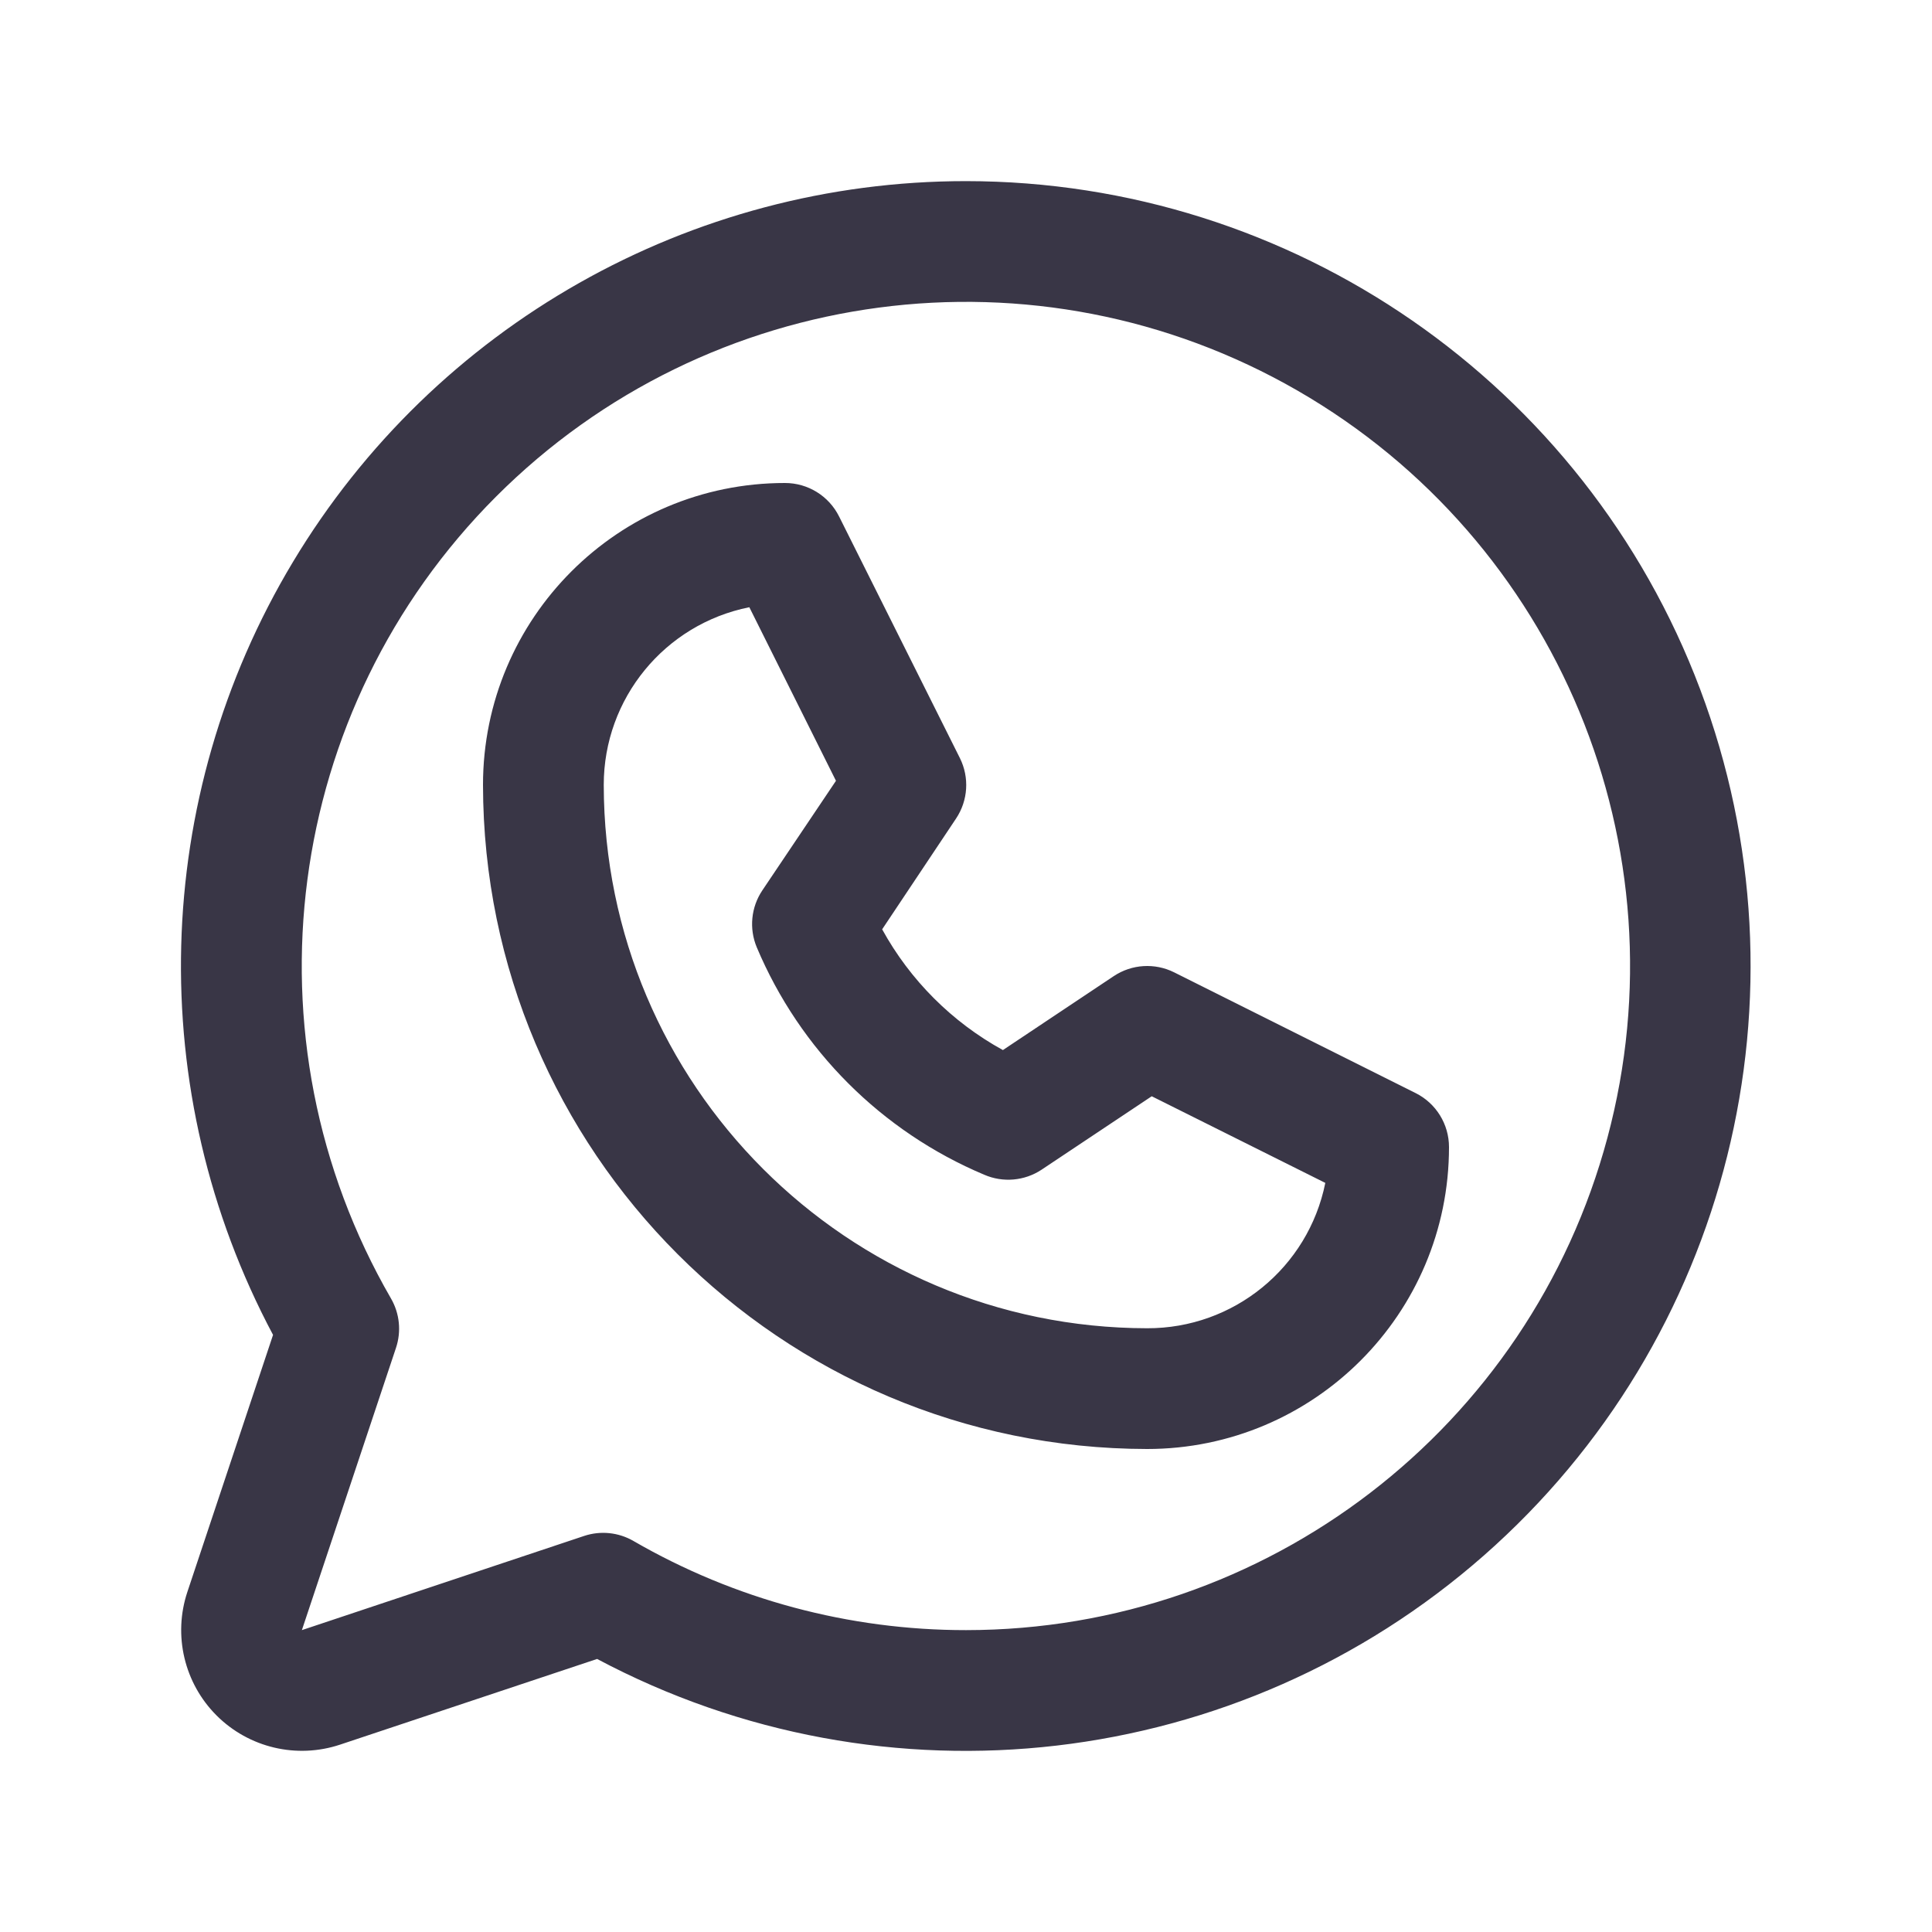
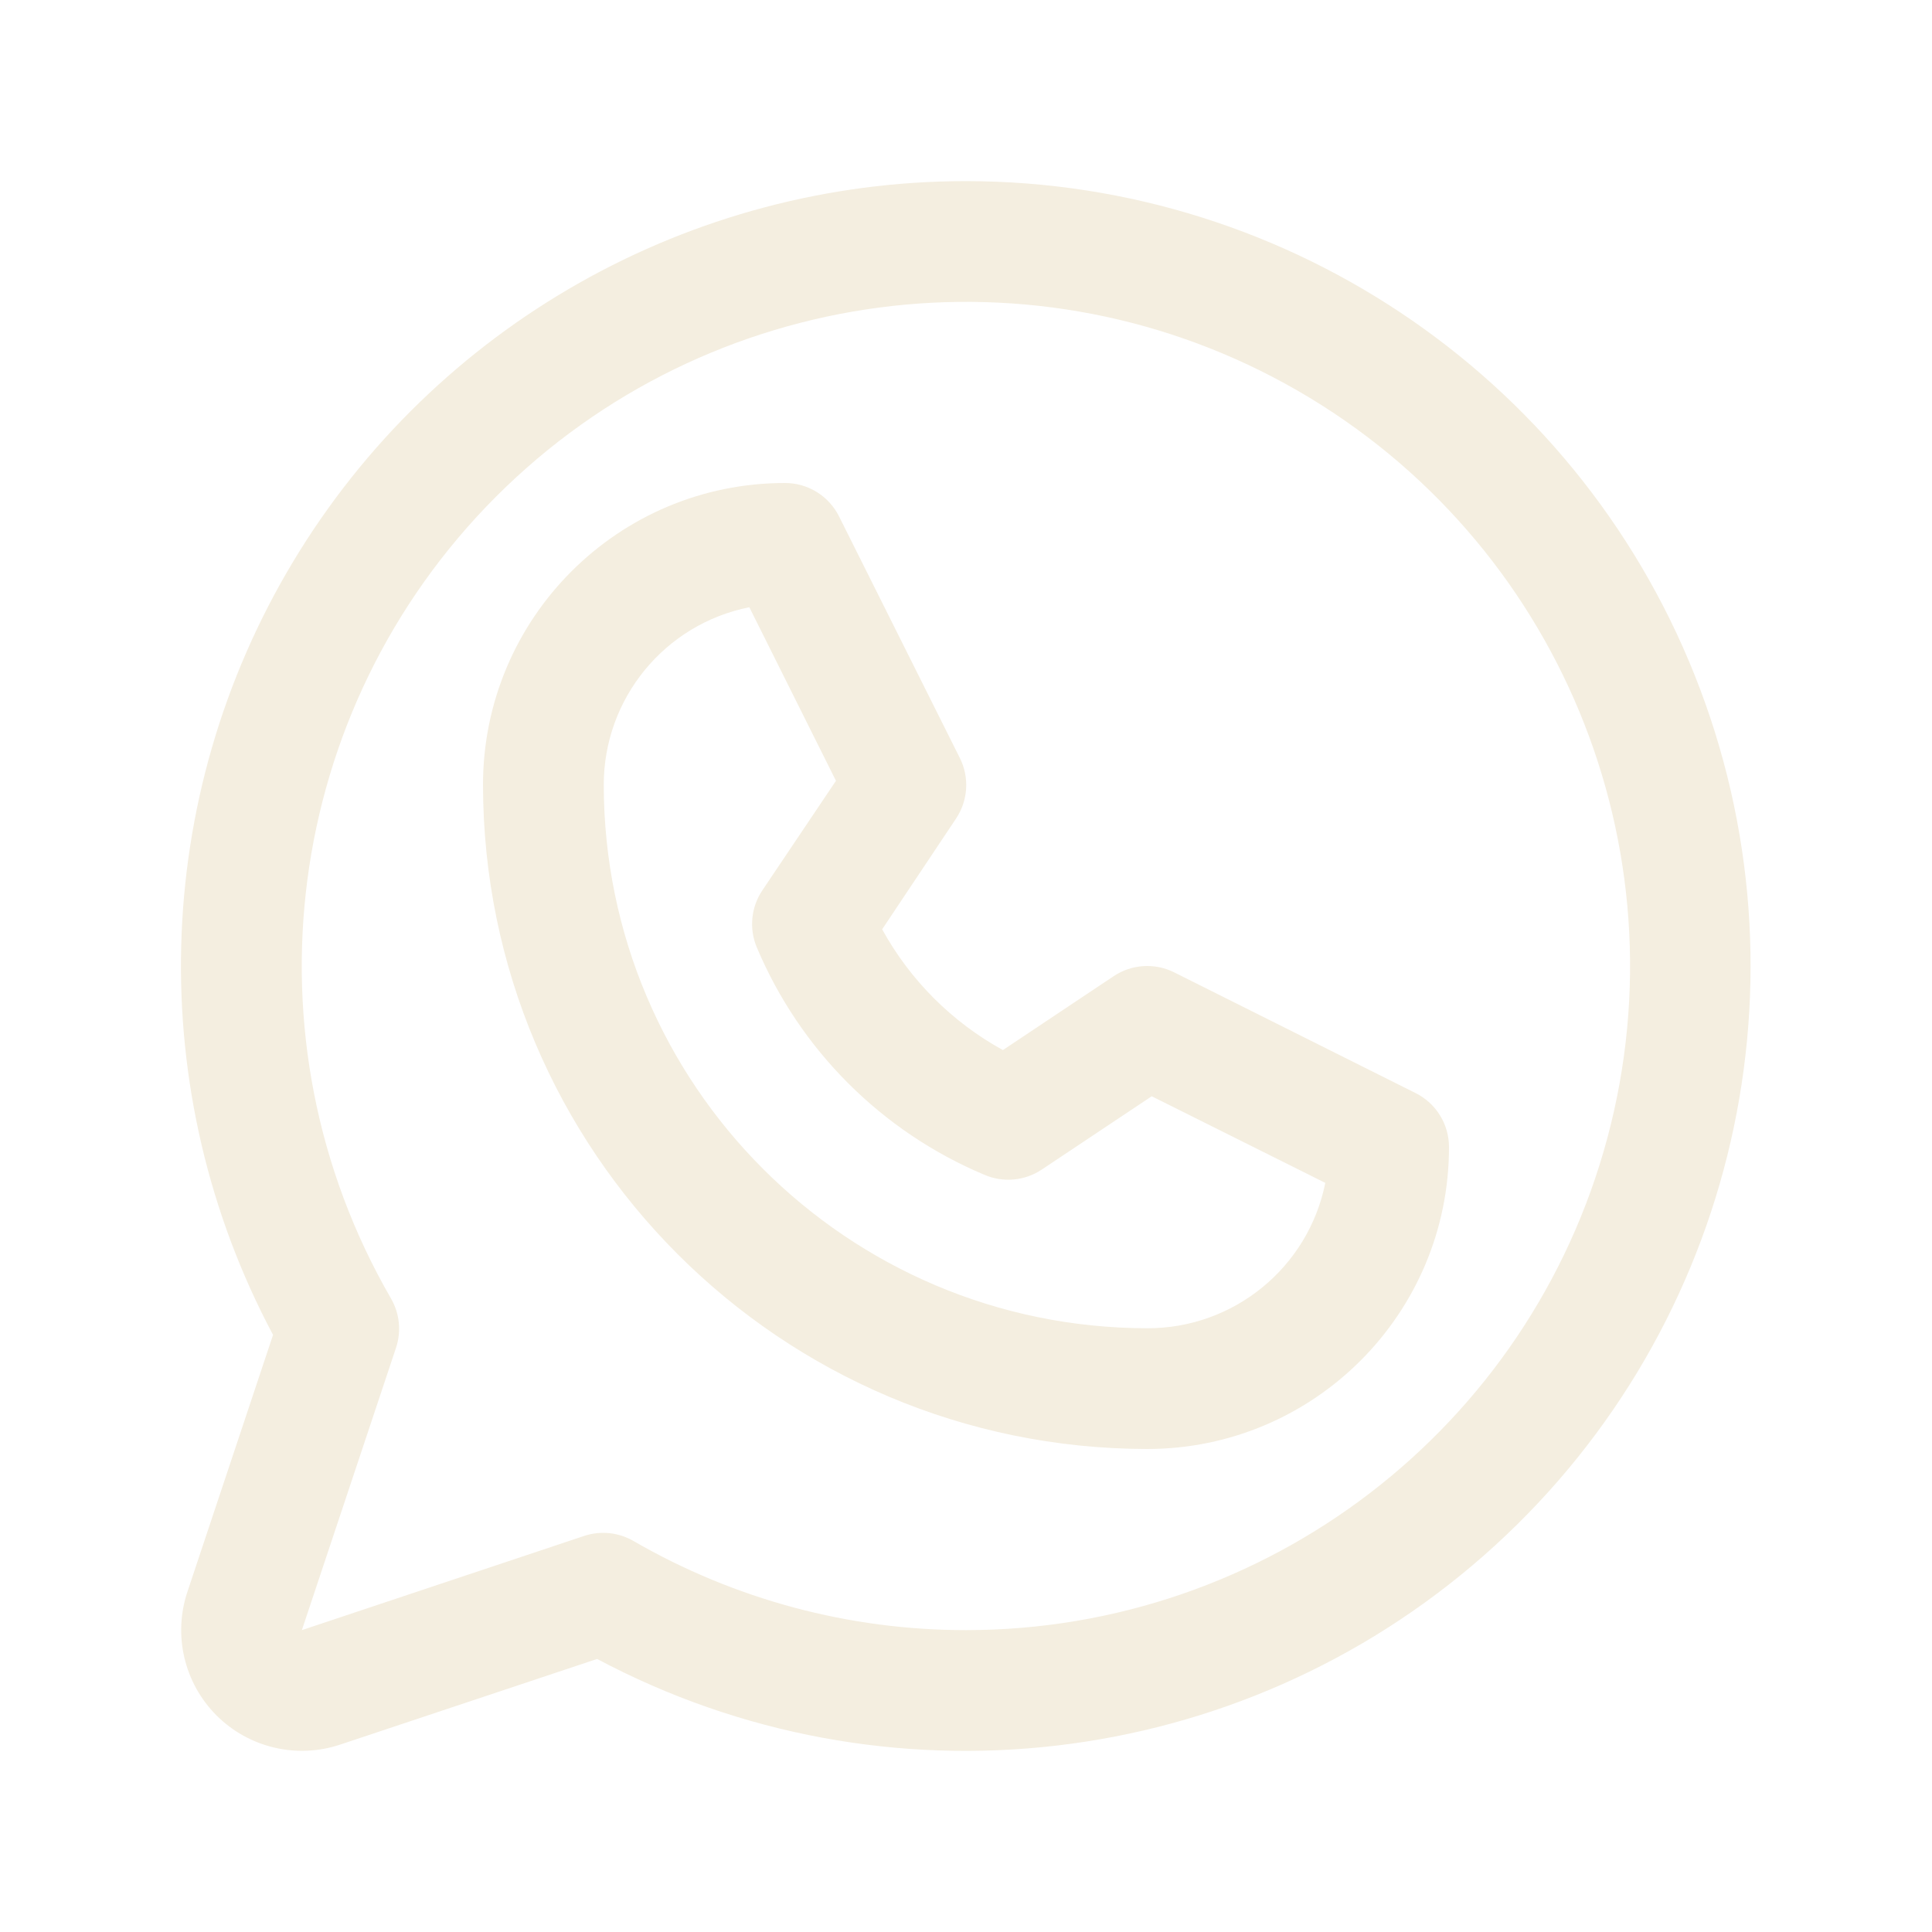
- <svg xmlns="http://www.w3.org/2000/svg" width="32" height="32" fill="#393646" viewBox="0 0 256 256">
+ <svg xmlns="http://www.w3.org/2000/svg" width="32" height="32" fill="#F4EEE0" viewBox="0 0 256 256">
  <path d="M187.58,144.84l-32-16a8,8,0,0,0-8,.5l-14.69,9.8a40.55,40.55,0,0,1-16-16l9.8-14.69a8,8,0,0,0,.5-8l-16-32A8,8,0,0,0,104,64a40,40,0,0,0-40,40,88.1,88.1,0,0,0,88,88,40,40,0,0,0,40-40A8,8,0,0,0,187.58,144.84ZM152,176a72.08,72.08,0,0,1-72-72A24,24,0,0,1,99.29,80.46l11.48,23L101,118a8,8,0,0,0-.73,7.51,56.47,56.47,0,0,0,30.15,30.15A8,8,0,0,0,138,155l14.61-9.74,23,11.48A24,24,0,0,1,152,176ZM128,24A104,104,0,0,0,36.18,176.88L24.83,210.93a16,16,0,0,0,20.24,20.24l34.05-11.35A104,104,0,1,0,128,24Zm0,192a87.87,87.87,0,0,1-44.06-11.81,8,8,0,0,0-6.54-.67L40,216,52.47,178.6a8,8,0,0,0-.66-6.54A88,88,0,1,1,128,216Z" />
</svg>
